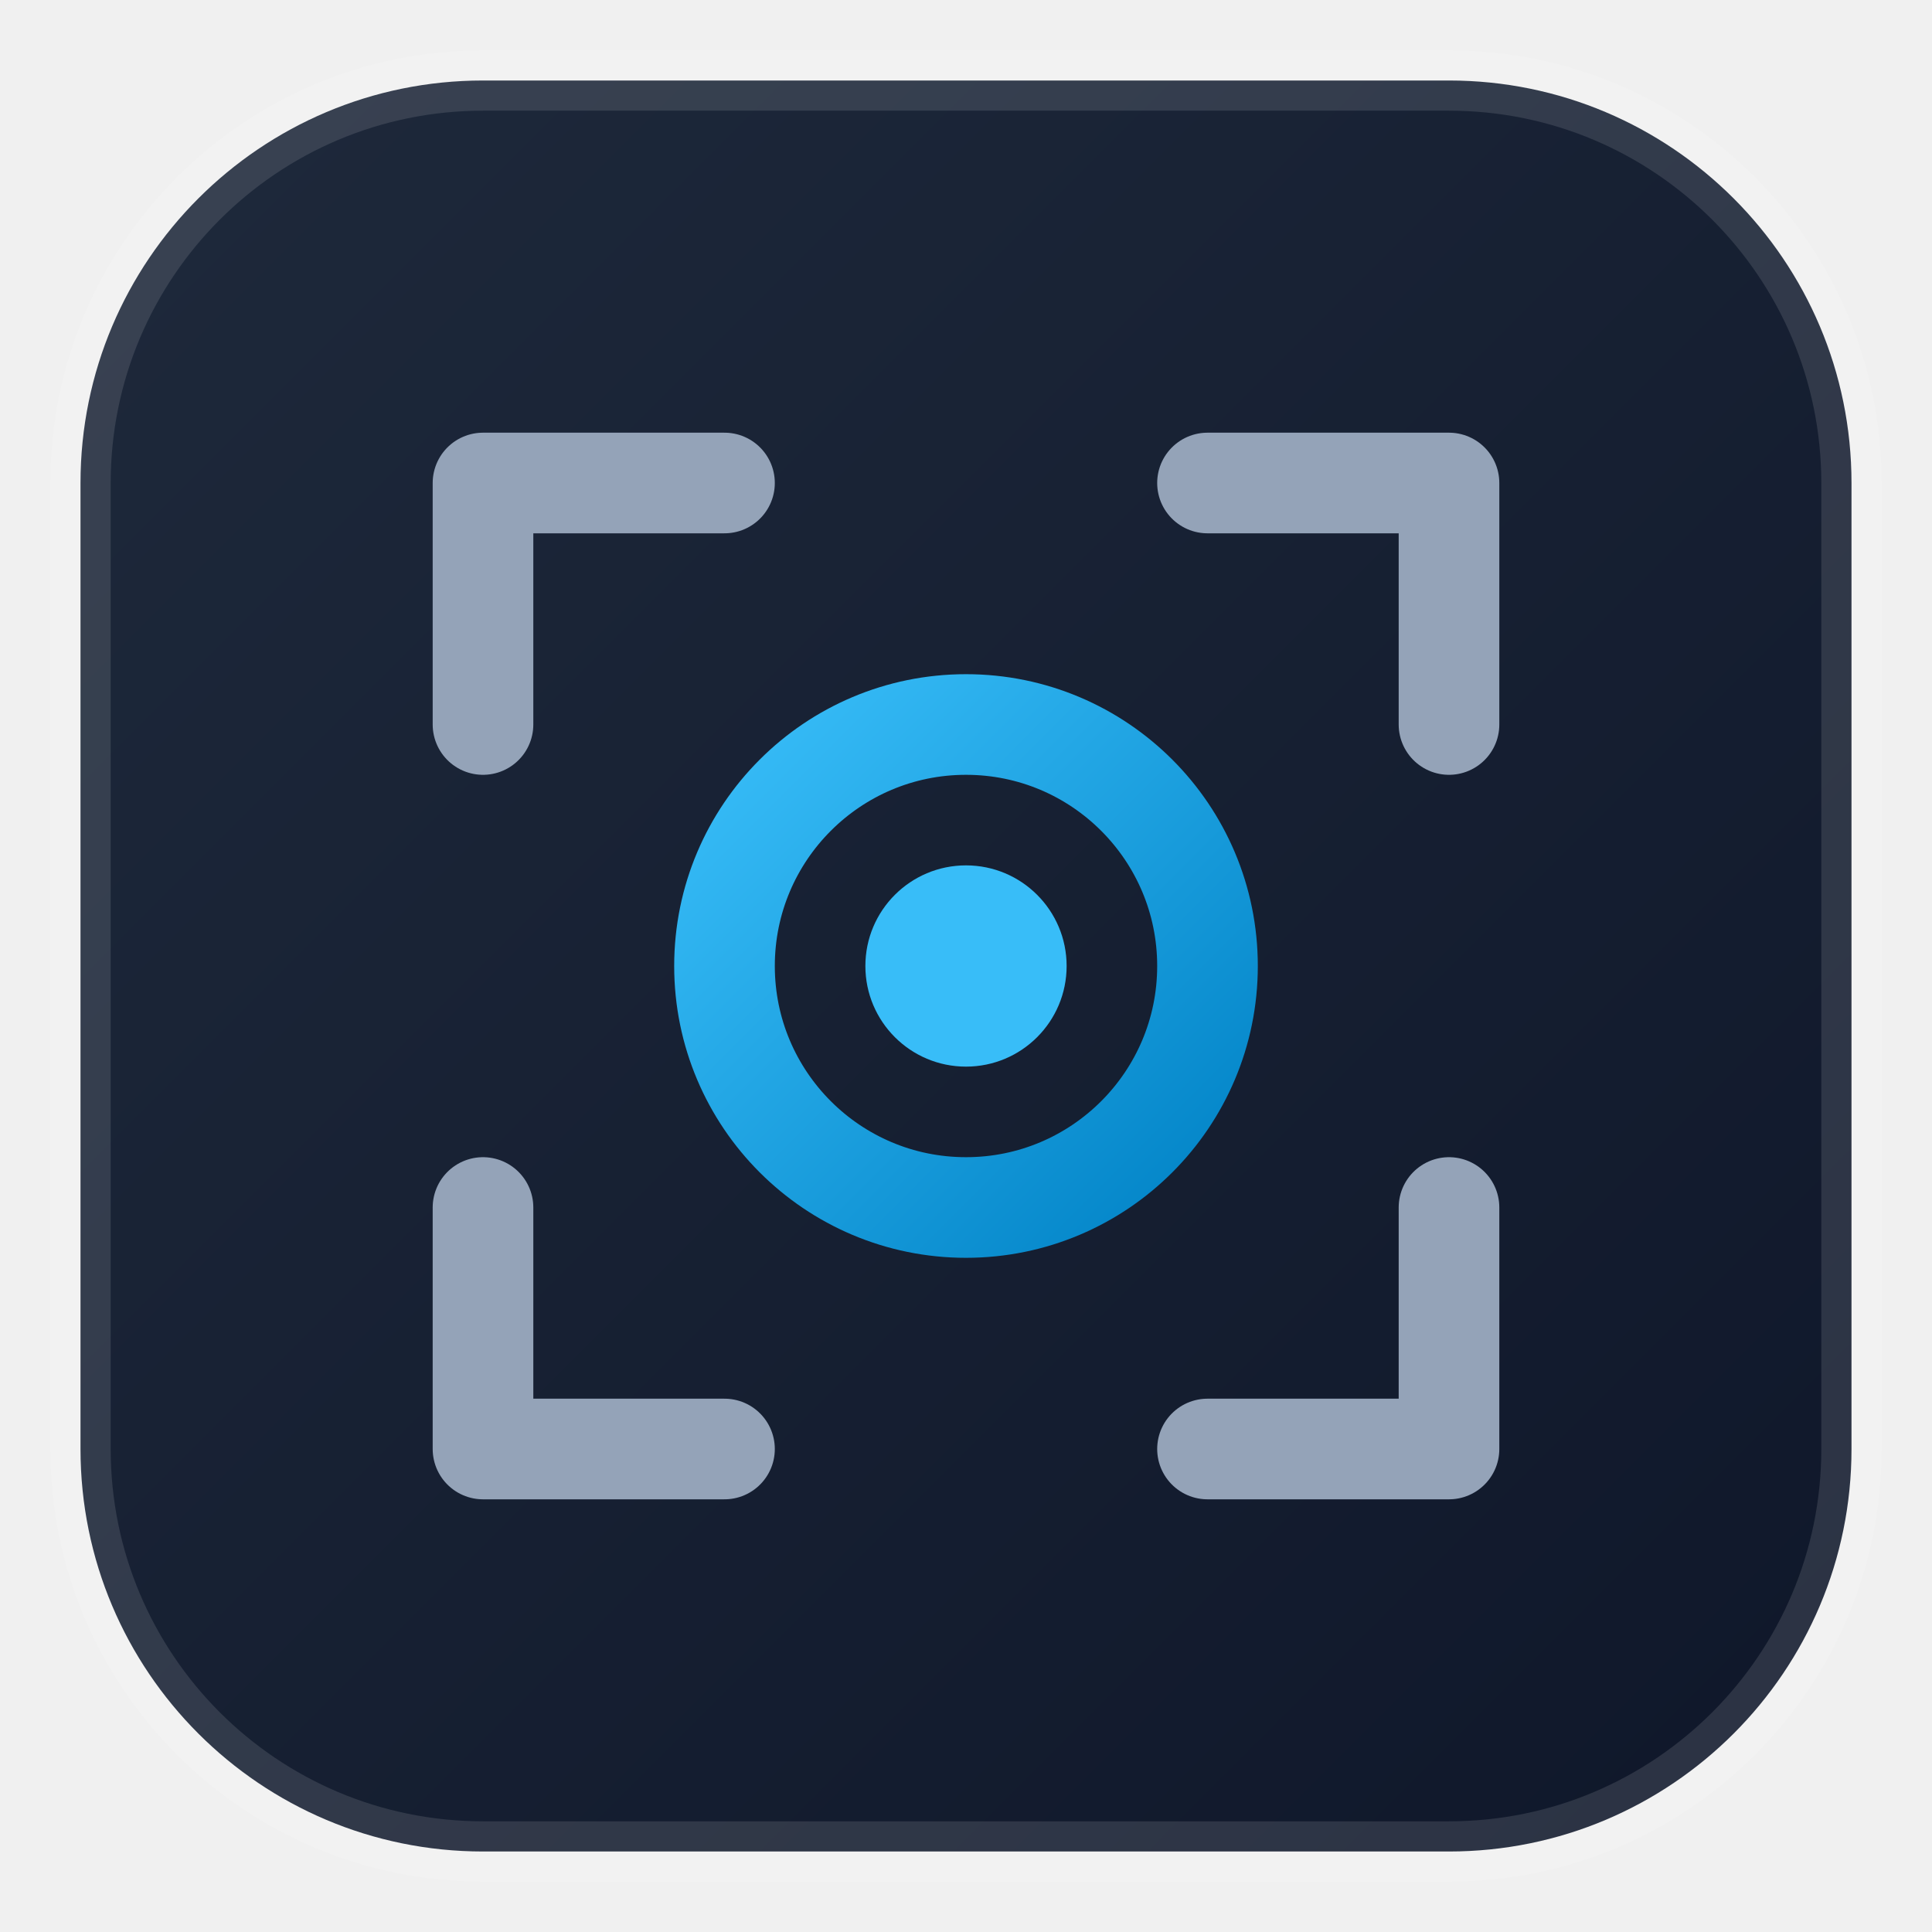
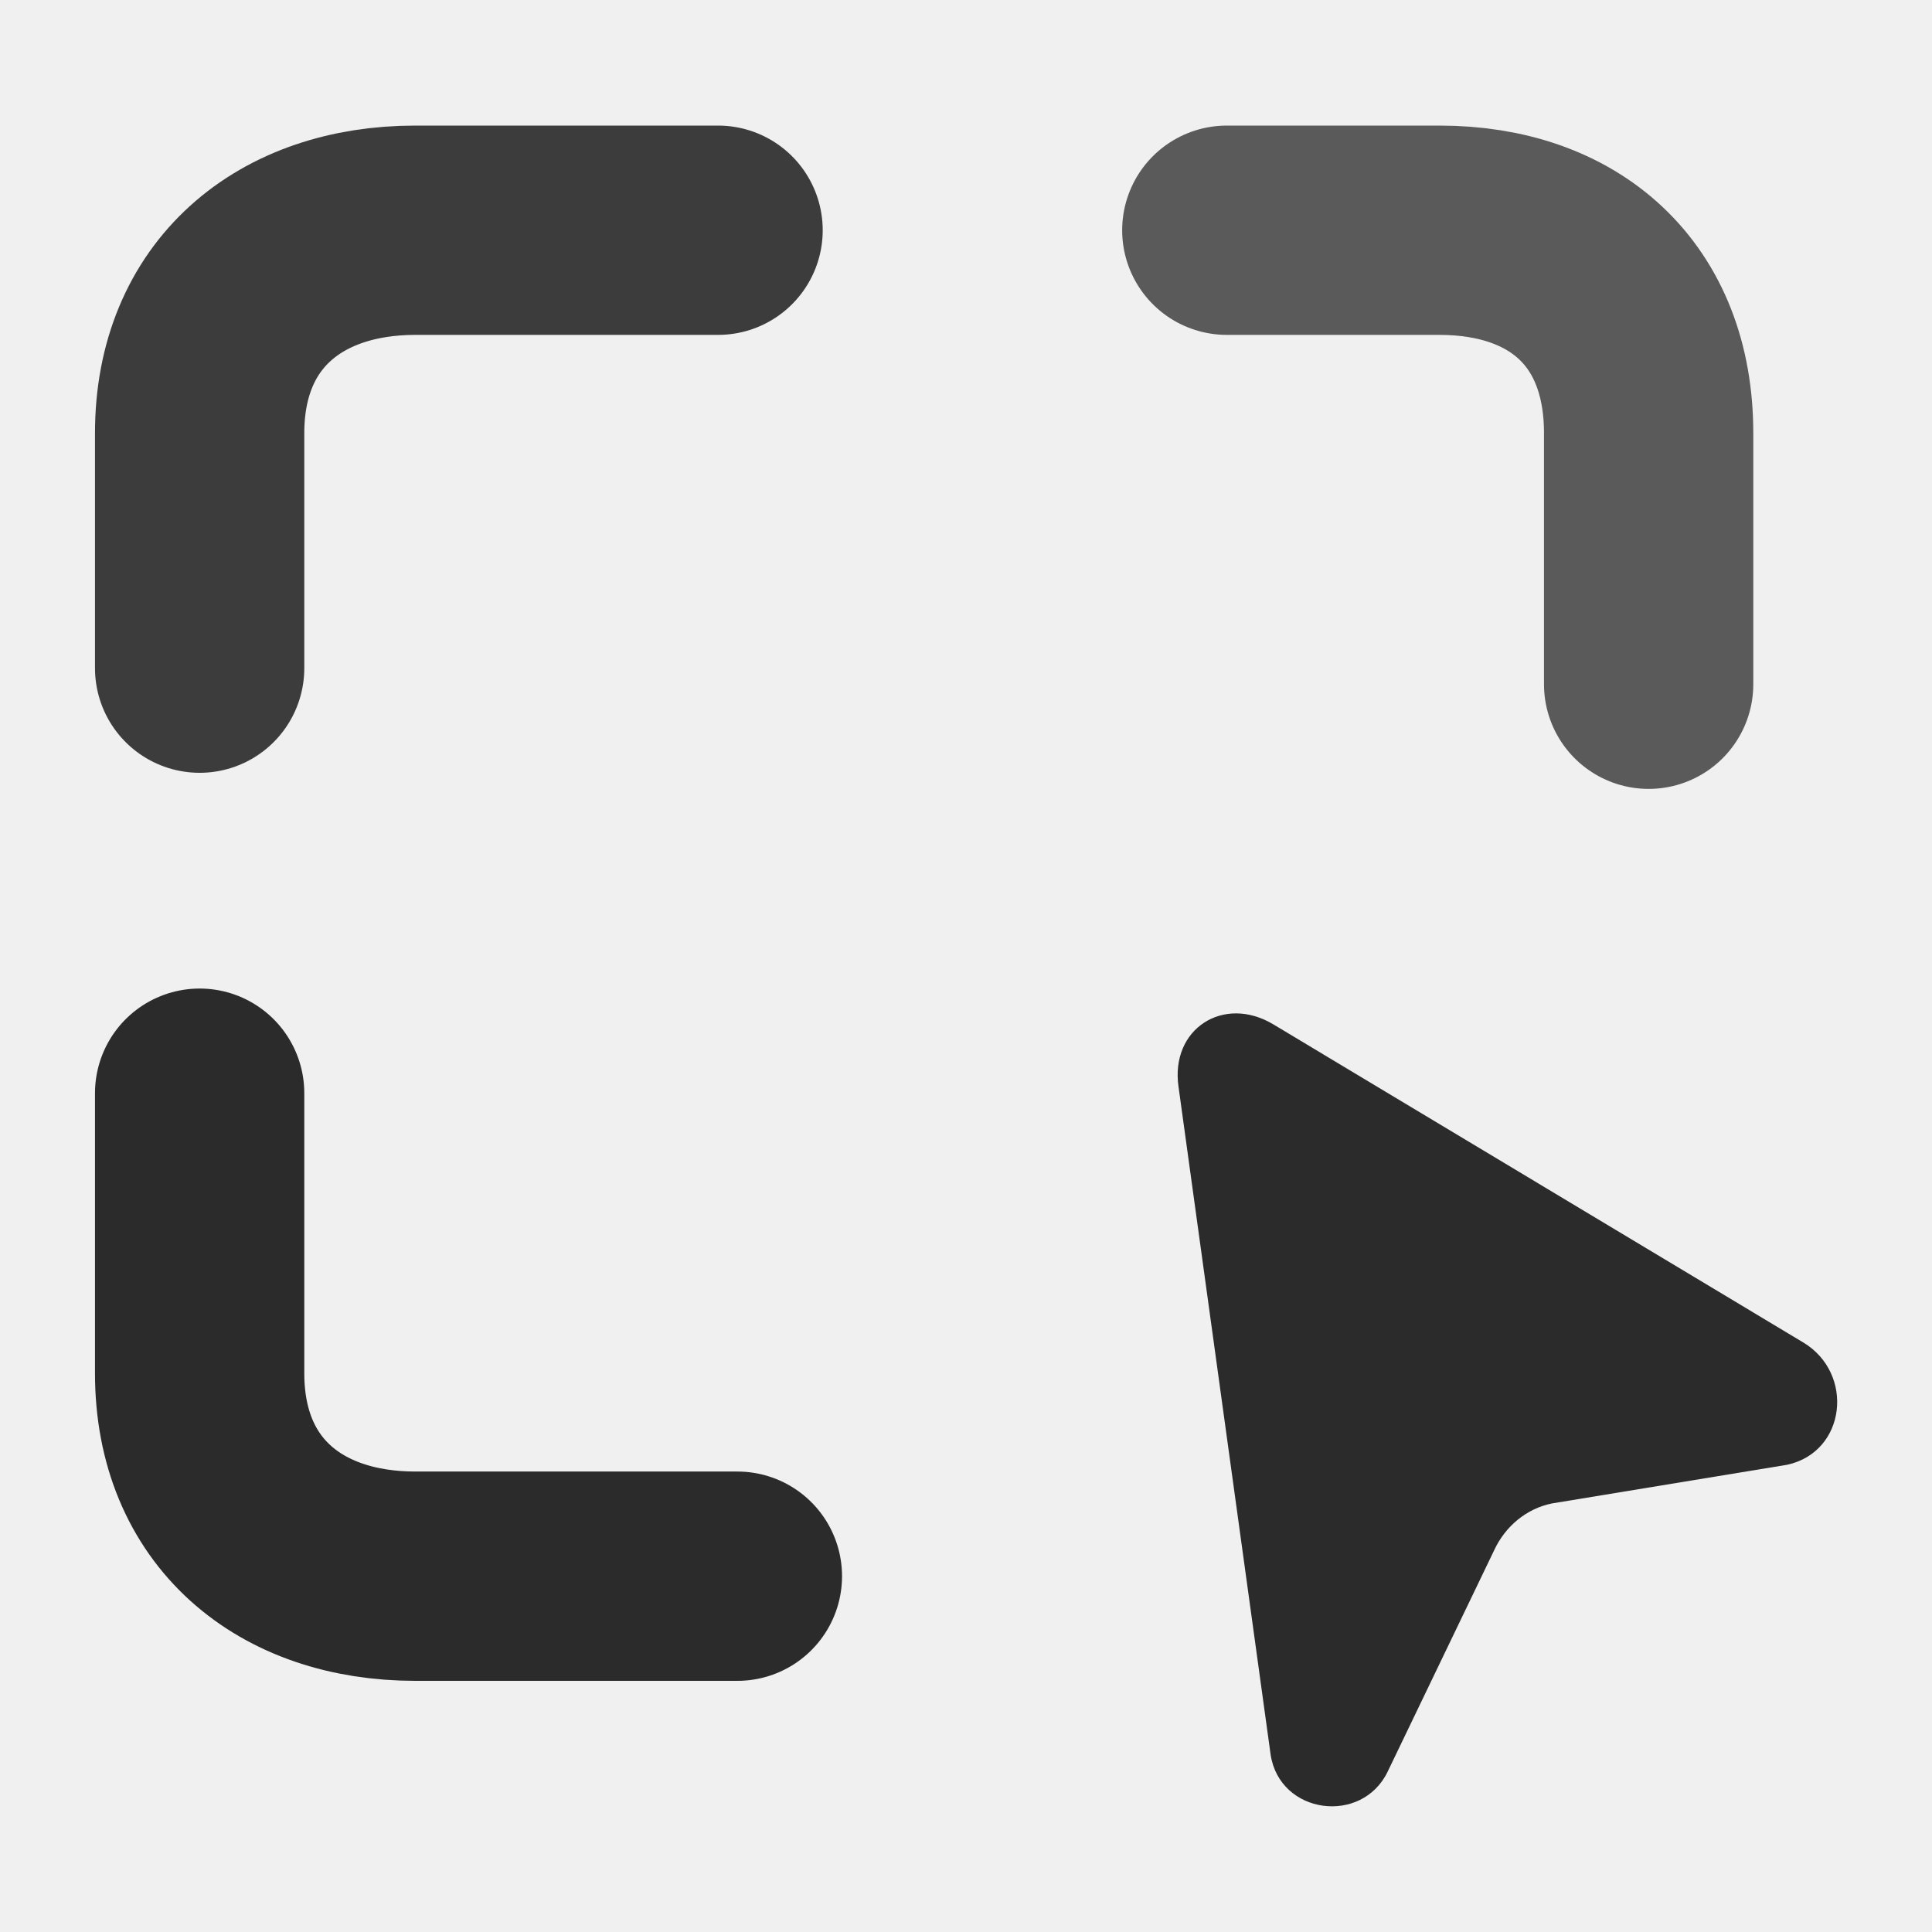
- <svg xmlns="http://www.w3.org/2000/svg" viewBox="0 0 48 48" width="48" height="48">
-   <defs>
-     <linearGradient id="bgGrad" x1="0%" y1="0%" x2="100%" y2="100%">
-       <stop offset="0%" stop-color="#1e293b" />
-       <stop offset="100%" stop-color="#0f172a" />
-     </linearGradient>
-     <linearGradient id="accentGrad" x1="0%" y1="0%" x2="100%" y2="100%">
-       <stop offset="0%" stop-color="#38bdf8" />
-       <stop offset="100%" stop-color="#0284c7" />
-     </linearGradient>
-   </defs>
-   <rect x="2" y="2" width="44" height="44" rx="10" fill="url(#bgGrad)" stroke="rgba(255,255,255,0.12)" stroke-width="1.5" />
-   <path d="M 12 18 L 12 12 L 18 12" fill="none" stroke="#94a3b8" stroke-width="2.5" stroke-linecap="round" stroke-linejoin="round" />
-   <path d="M 30 12 L 36 12 L 36 18" fill="none" stroke="#94a3b8" stroke-width="2.5" stroke-linecap="round" stroke-linejoin="round" />
-   <path d="M 36 30 L 36 36 L 30 36" fill="none" stroke="#94a3b8" stroke-width="2.5" stroke-linecap="round" stroke-linejoin="round" />
-   <path d="M 18 36 L 12 36 L 12 30" fill="none" stroke="#94a3b8" stroke-width="2.5" stroke-linecap="round" stroke-linejoin="round" />
-   <circle cx="24" cy="24" r="6" fill="none" stroke="url(#accentGrad)" stroke-width="2.5" />
-   <circle cx="24" cy="24" r="2.5" fill="#38bdf8" />
+ <svg xmlns="http://www.w3.org/2000/svg" viewBox="356.5 281.75 300 300" width="100%" height="100%">
+   <style>
+     .sniplex-tl { stroke: #3C3C3C; }
+     .sniplex-tr { stroke: #5A5A5A; }
+     .sniplex-bl { stroke: #2B2B2B; }
+     .sniplex-cur { fill: #2B2B2B; }
+     @media (prefers-color-scheme: dark) {
+       .sniplex-tl { stroke: #E8E8E8; }
+       .sniplex-tr { stroke: #FFFFFF; }
+       .sniplex-bl { stroke: #D0D0D0; }
+       .sniplex-cur { fill: #FFFFFF; }
+     }
+   </style>
+   <g id="sniplex-mark">
+     <path class="sniplex-tl" d="M 387.5 385.5 L 387.5 349 C 387.5 329 401.5 317.5 421 317.5 L 468 317.5" fill="none" stroke-width="32.5" stroke-linecap="round" stroke-linejoin="round" />
+     <path class="sniplex-tr" d="M 547 317.5 L 580 317.5 C 599.5 317.5 612.5 329 612.5 349 L 612.5 388" fill="none" stroke-width="32.5" stroke-linecap="round" stroke-linejoin="round" />
+     <path class="sniplex-bl" d="M 387.5 451.5 L 387.5 495 C 387.5 515 401.5 526.5 421 526.5 L 471 526.5" fill="none" stroke-width="32.5" stroke-linecap="round" stroke-linejoin="round" />
+     <path class="sniplex-cur" d="M 539.5 450.5 C 538.2 441.5 546.5 436.2 554.2 440.8 L 636.5 490.2 C 644.5 495.0 643.2 507.2 634.0 509.2 L 597.5 515.2 C 593.5 516.0 590.2 518.8 588.5 522.5 L 572.0 556.8 C 568.0 565.2 555.2 563.5 553.8 554.2 Z" />
+   </g>
</svg>
